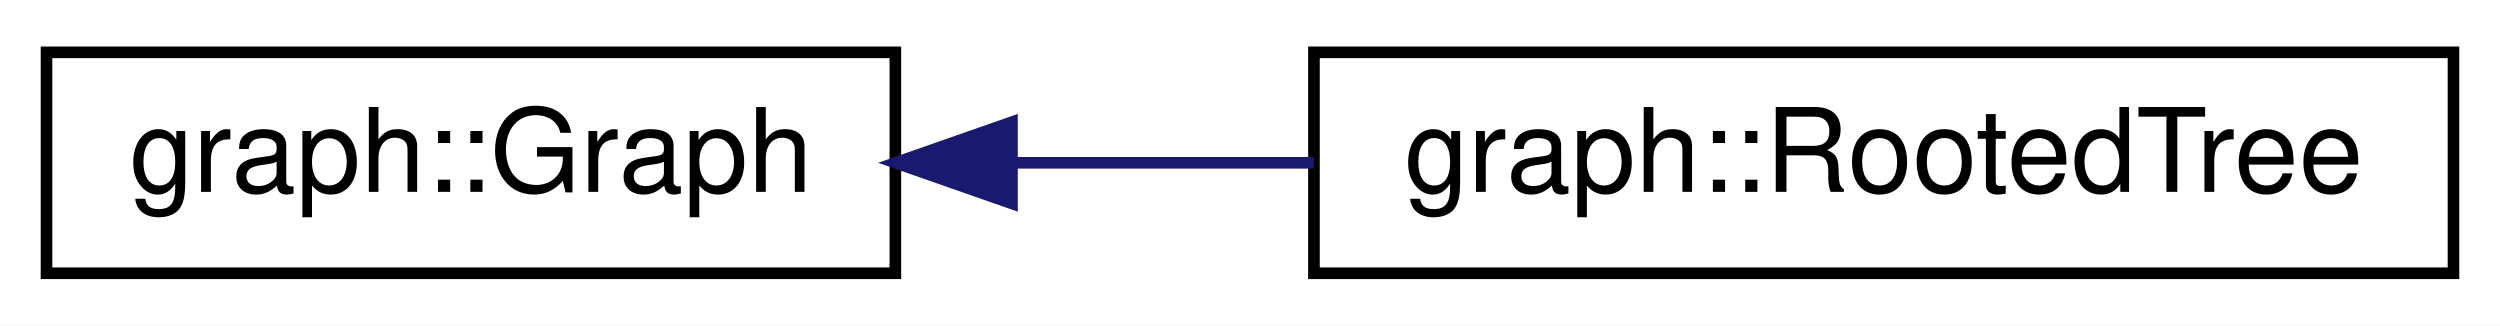
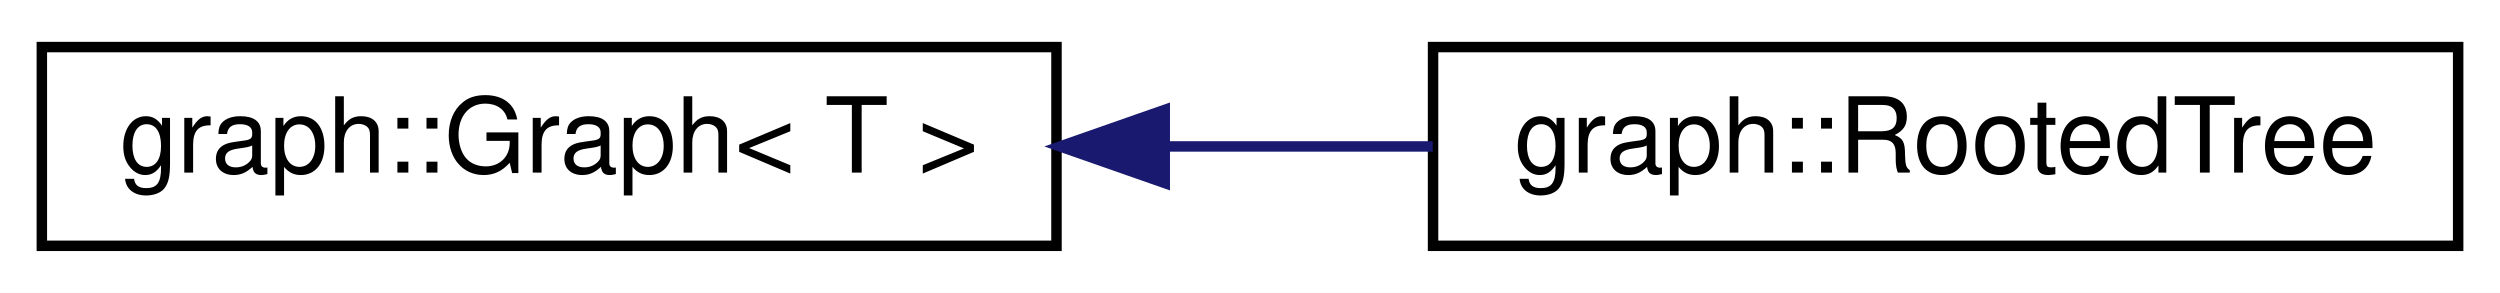
- <svg xmlns="http://www.w3.org/2000/svg" xmlns:xlink="http://www.w3.org/1999/xlink" width="215pt" height="28pt" viewBox="0.00 0.00 215.00 28.00">
+ <svg xmlns="http://www.w3.org/2000/svg" xmlns:xlink="http://www.w3.org/1999/xlink" width="239pt" height="28pt" viewBox="0.00 0.00 239.00 28.00">
  <g id="graph0" class="graph" transform="scale(1 1) rotate(0) translate(4 24)">
-     <polygon fill="white" stroke="transparent" points="-4,4 -4,-24 211,-24 211,4 -4,4" />
+     <polygon fill="white" stroke="transparent" points="-4,4 -4,-24 235,-24 235,4 -4,4" />
    <g id="node1" class="node">
      <g id="a_node1">
        <a xlink:href="dc/d61/classgraph_1_1_graph.html" target="_top" xlink:title=" ">
-           <polygon fill="white" stroke="black" points="0,-0.5 0,-19.5 73,-19.5 73,-0.5 0,-0.5" />
-           <text text-anchor="middle" x="36.5" y="-7.5" font-family="Helvetica,sans-Serif" font-size="10.00">graph::Graph</text>
+           <polygon fill="white" stroke="black" points="0,-0.5 0,-19.5 97,-19.5 97,-0.5 0,-0.5" />
+           <text text-anchor="middle" x="48.5" y="-7.5" font-family="Helvetica,sans-Serif" font-size="10.00">graph::Graph&lt; T &gt;</text>
        </a>
      </g>
    </g>
    <g id="node2" class="node">
      <g id="a_node2">
        <a xlink:href="d0/d58/classgraph_1_1_rooted_tree.html" target="_top" xlink:title=" ">
-           <polygon fill="white" stroke="black" points="109,-0.5 109,-19.5 207,-19.5 207,-0.5 109,-0.5" />
-           <text text-anchor="middle" x="158" y="-7.5" font-family="Helvetica,sans-Serif" font-size="10.00">graph::RootedTree</text>
+           <polygon fill="white" stroke="black" points="133,-0.5 133,-19.5 231,-19.5 231,-0.5 133,-0.5" />
+           <text text-anchor="middle" x="182" y="-7.5" font-family="Helvetica,sans-Serif" font-size="10.00">graph::RootedTree</text>
        </a>
      </g>
    </g>
    <g id="edge1" class="edge">
-       <path fill="none" stroke="midnightblue" d="M83.11,-10C91.58,-10 100.46,-10 108.99,-10" />
-       <polygon fill="midnightblue" stroke="midnightblue" points="83.03,-6.5 73.03,-10 83.03,-13.5 83.03,-6.5" />
+       <path fill="none" stroke="midnightblue" d="M107.57,-10C116.06,-10 124.71,-10 132.97,-10" />
+       <polygon fill="midnightblue" stroke="midnightblue" points="107.35,-6.5 97.35,-10 107.35,-13.5 107.35,-6.5" />
    </g>
  </g>
</svg>
